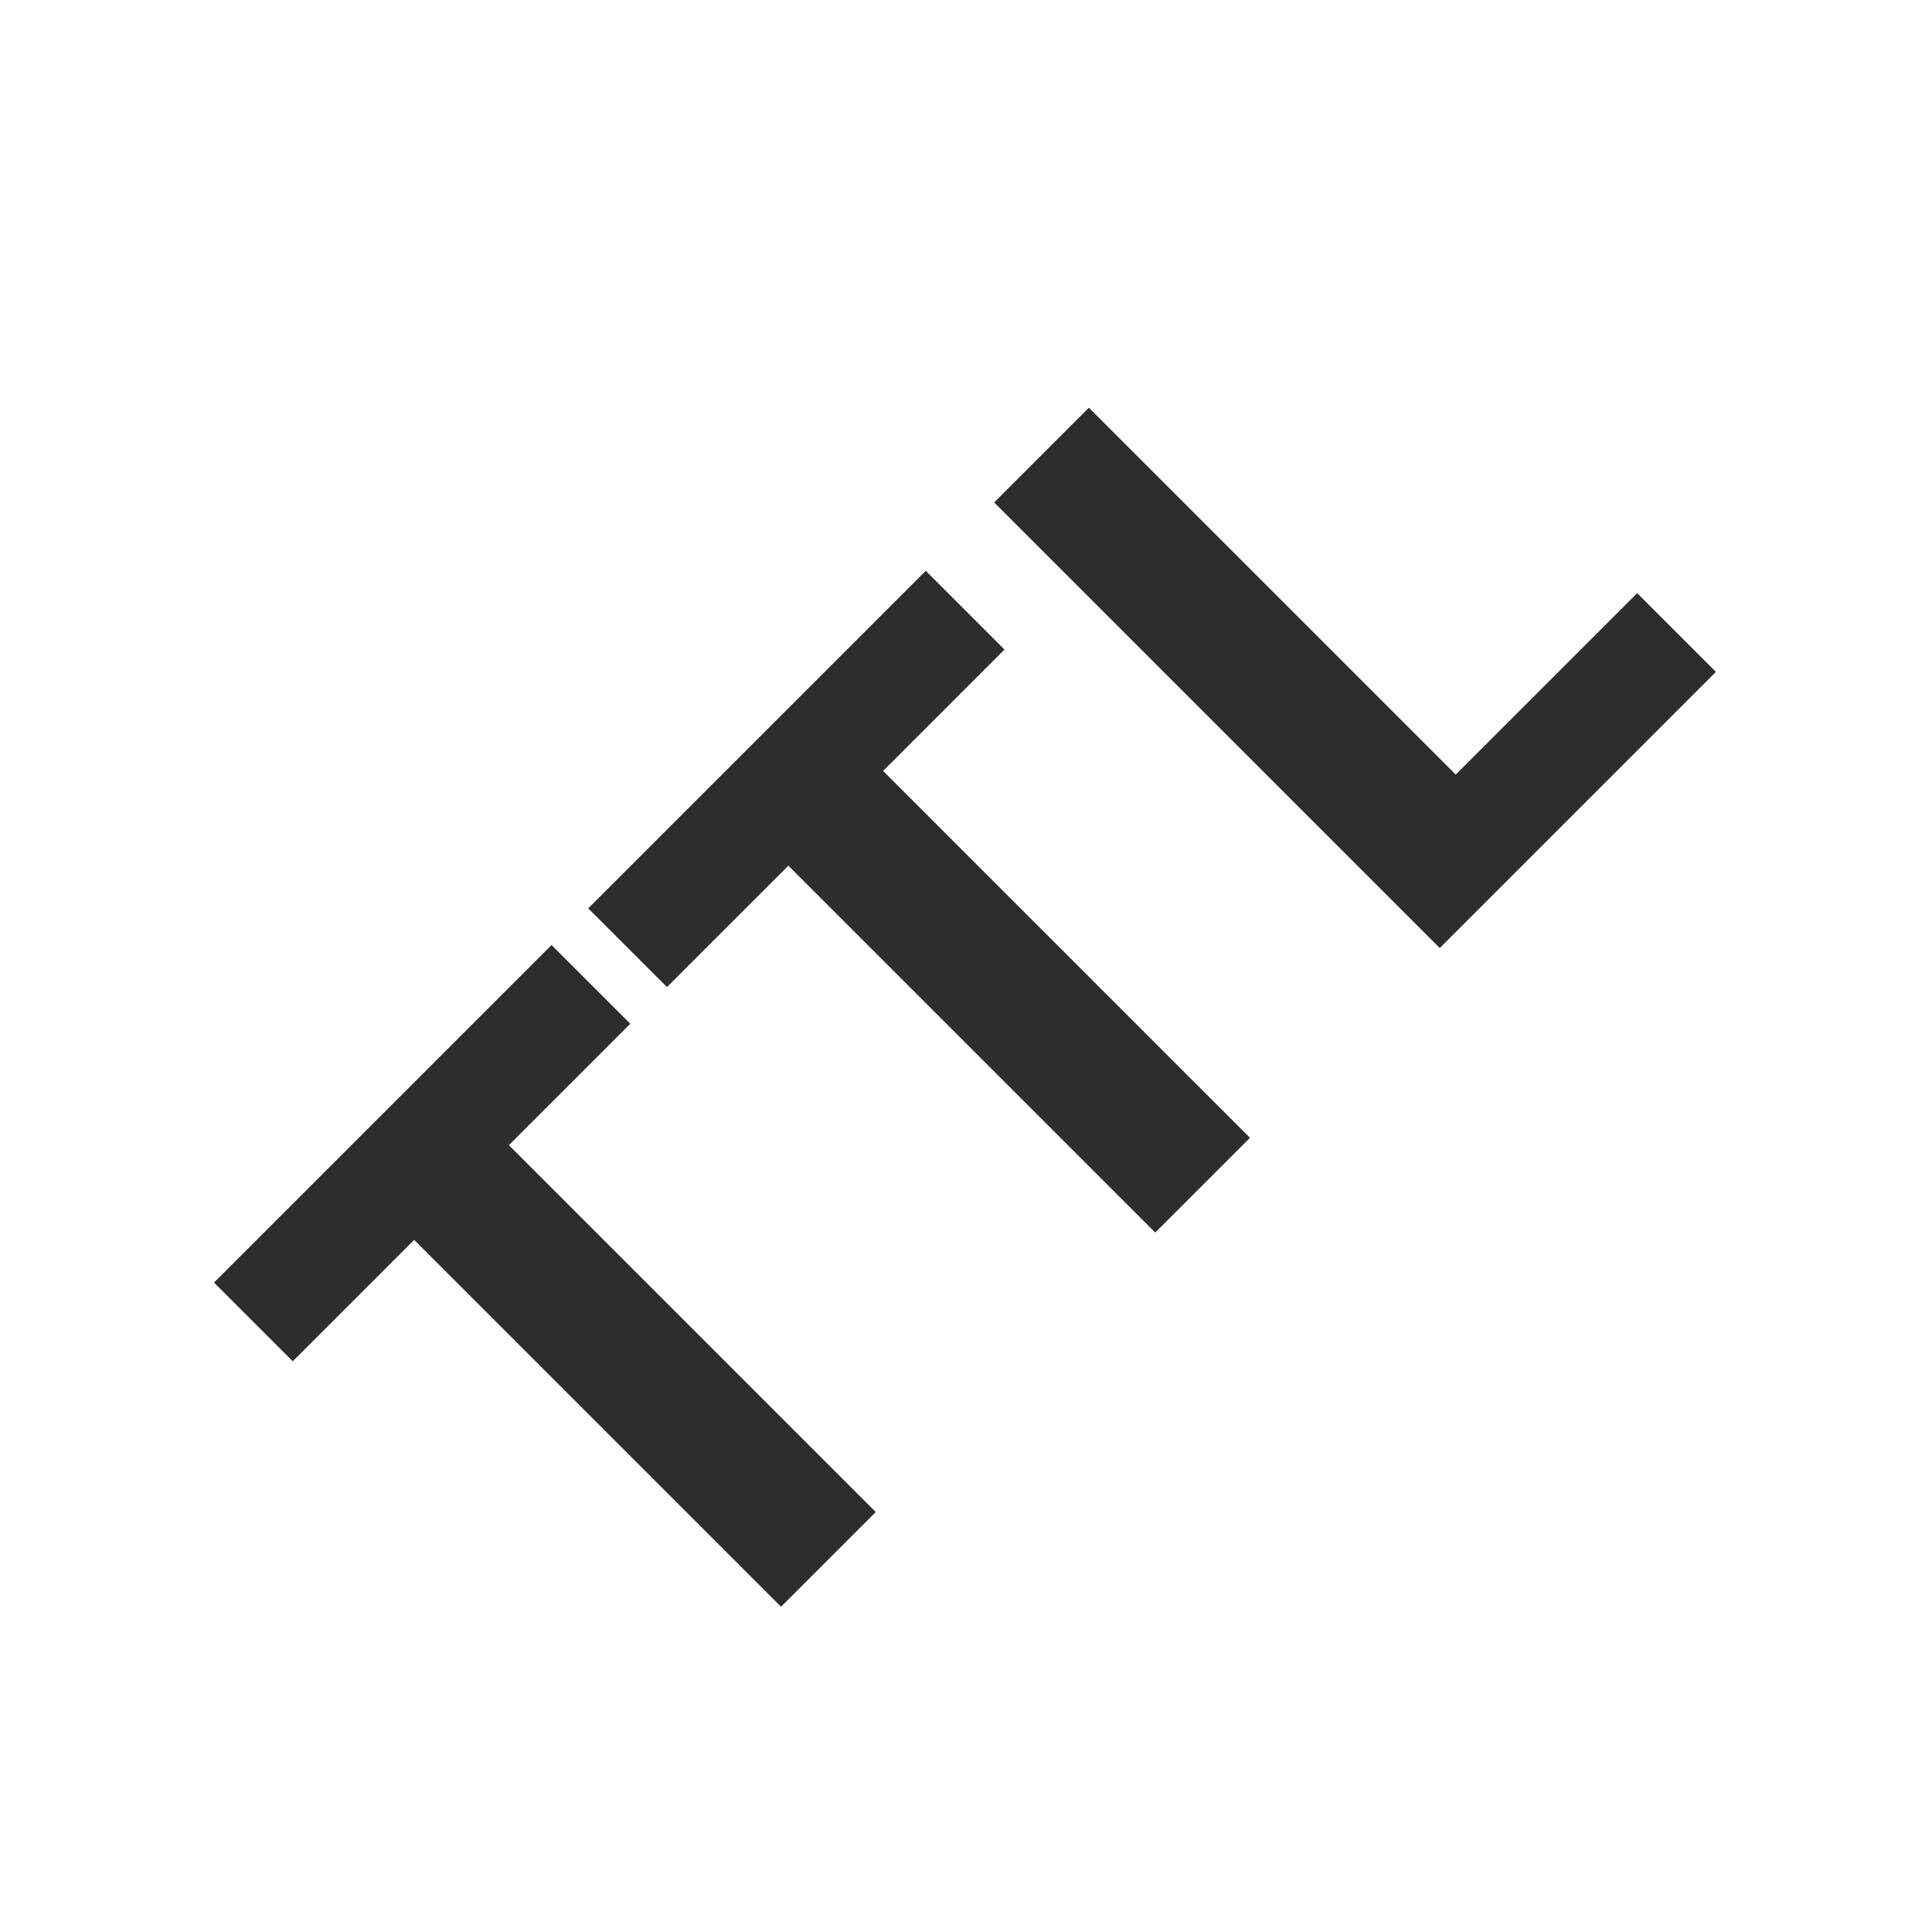
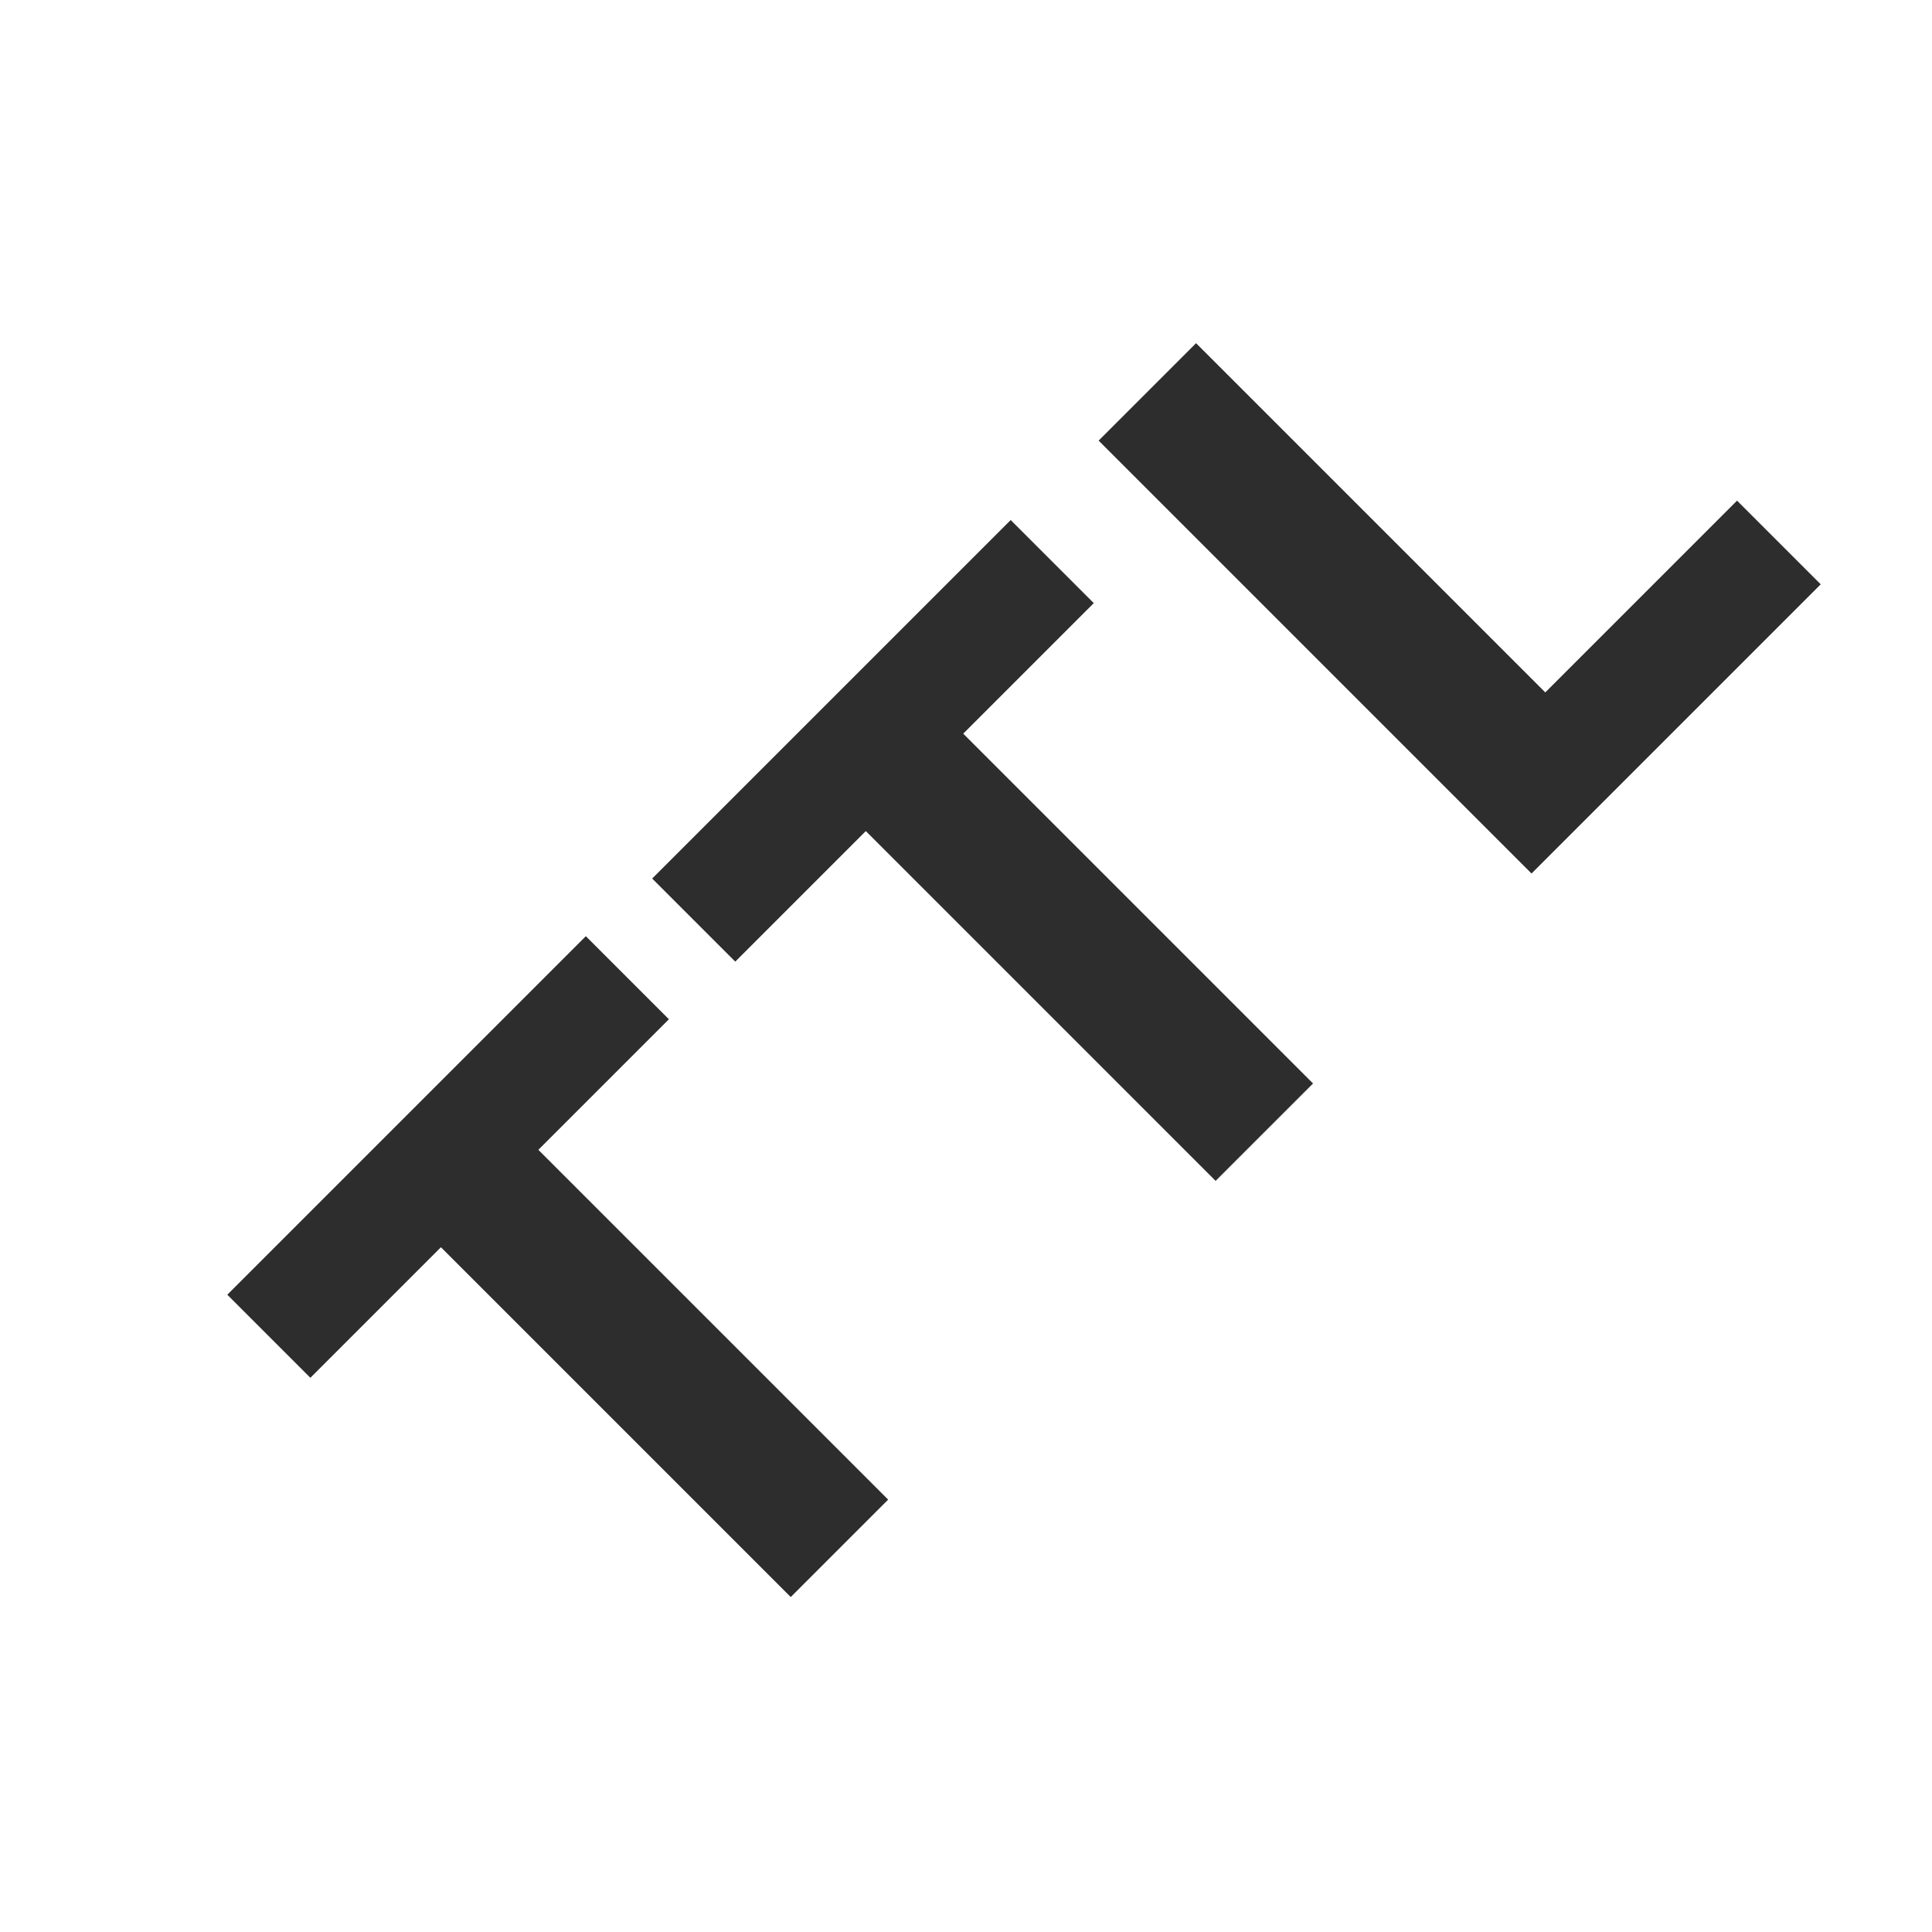
<svg xmlns="http://www.w3.org/2000/svg" width="16" height="16" id="svg3765" version="1.1">
  <defs id="defs3767" />
  <g id="layer1" transform="translate(0,-32)">
    <g id="layer1-4" transform="translate(0.2020297,-1.9622142e-8)">
      <g transform="translate(-0.3705977,-0.09089584)" id="layer1-9">
        <g id="layer1-9-3" transform="translate(-44.95179,-4.141626)">
-           <text xml:space="preserve" style="font-size:21.833px;font-style:normal;font-weight:normal;line-height:125%;letter-spacing:0px;word-spacing:0px;fill:#2d2d2d;fill-opacity:1;stroke:none;font-family:Sans" x="-0.113" y="71.508" id="text2993-4-5" transform="matrix(0.7071068,-0.7071068,0.7071068,0.7071068,0,0)">
-             <tspan x="-0.113" y="71.508" style="font-size:7.316px;font-style:normal;font-variant:normal;font-weight:bold;font-stretch:normal;fill:#2d2d2d;fill-opacity:1;font-family:Ubuntu;-inkscape-font-specification:Ubuntu Bold" id="tspan2987-0-12">TTL</tspan>
-           </text>
+           <g transform="matrix(0.7071068,-0.7071068,0.7071068,0.7071068,0,0)" style="font-size:21.833px;font-style:normal;font-weight:normal;line-height:125%;letter-spacing:0px;word-spacing:0px;fill:#2d2d2d;fill-opacity:1;stroke:none;font-family:Sans" id="text2993-4-5">
+             <path d="m 4.233,66.438 0,0.973 -1.529,0 0,4.097 -1.141,0 0,-4.097 -1.529,0 0,-0.973 4.199,0" style="font-size:7.316px;font-variant:normal;font-weight:bold;font-stretch:normal;fill:#2d2d2d;font-family:Ubuntu;-inkscape-font-specification:Ubuntu Bold" id="path2988" />
+             <path d="m 9.158,66.489 0,0.973 -1.529,0 0,4.097 -1.141,0 0,-4.097 -1.529,0 0,-0.973 4.199,0" style="font-size:7.316px;font-variant:normal;font-weight:bold;font-stretch:normal;fill:#2d2d2d;font-family:Ubuntu;-inkscape-font-specification:Ubuntu Bold" id="path2990" />
+             <path d="m 13.525,70.629 0,0.98 -3.387,0 0,-5.07 1.141,0 0,4.09 2.246,0" style="font-size:7.316px;font-variant:normal;font-weight:bold;font-stretch:normal;fill:#2d2d2d;font-family:Ubuntu;-inkscape-font-specification:Ubuntu Bold" id="path2992" />
+           </g>
        </g>
      </g>
    </g>
  </g>
</svg>
